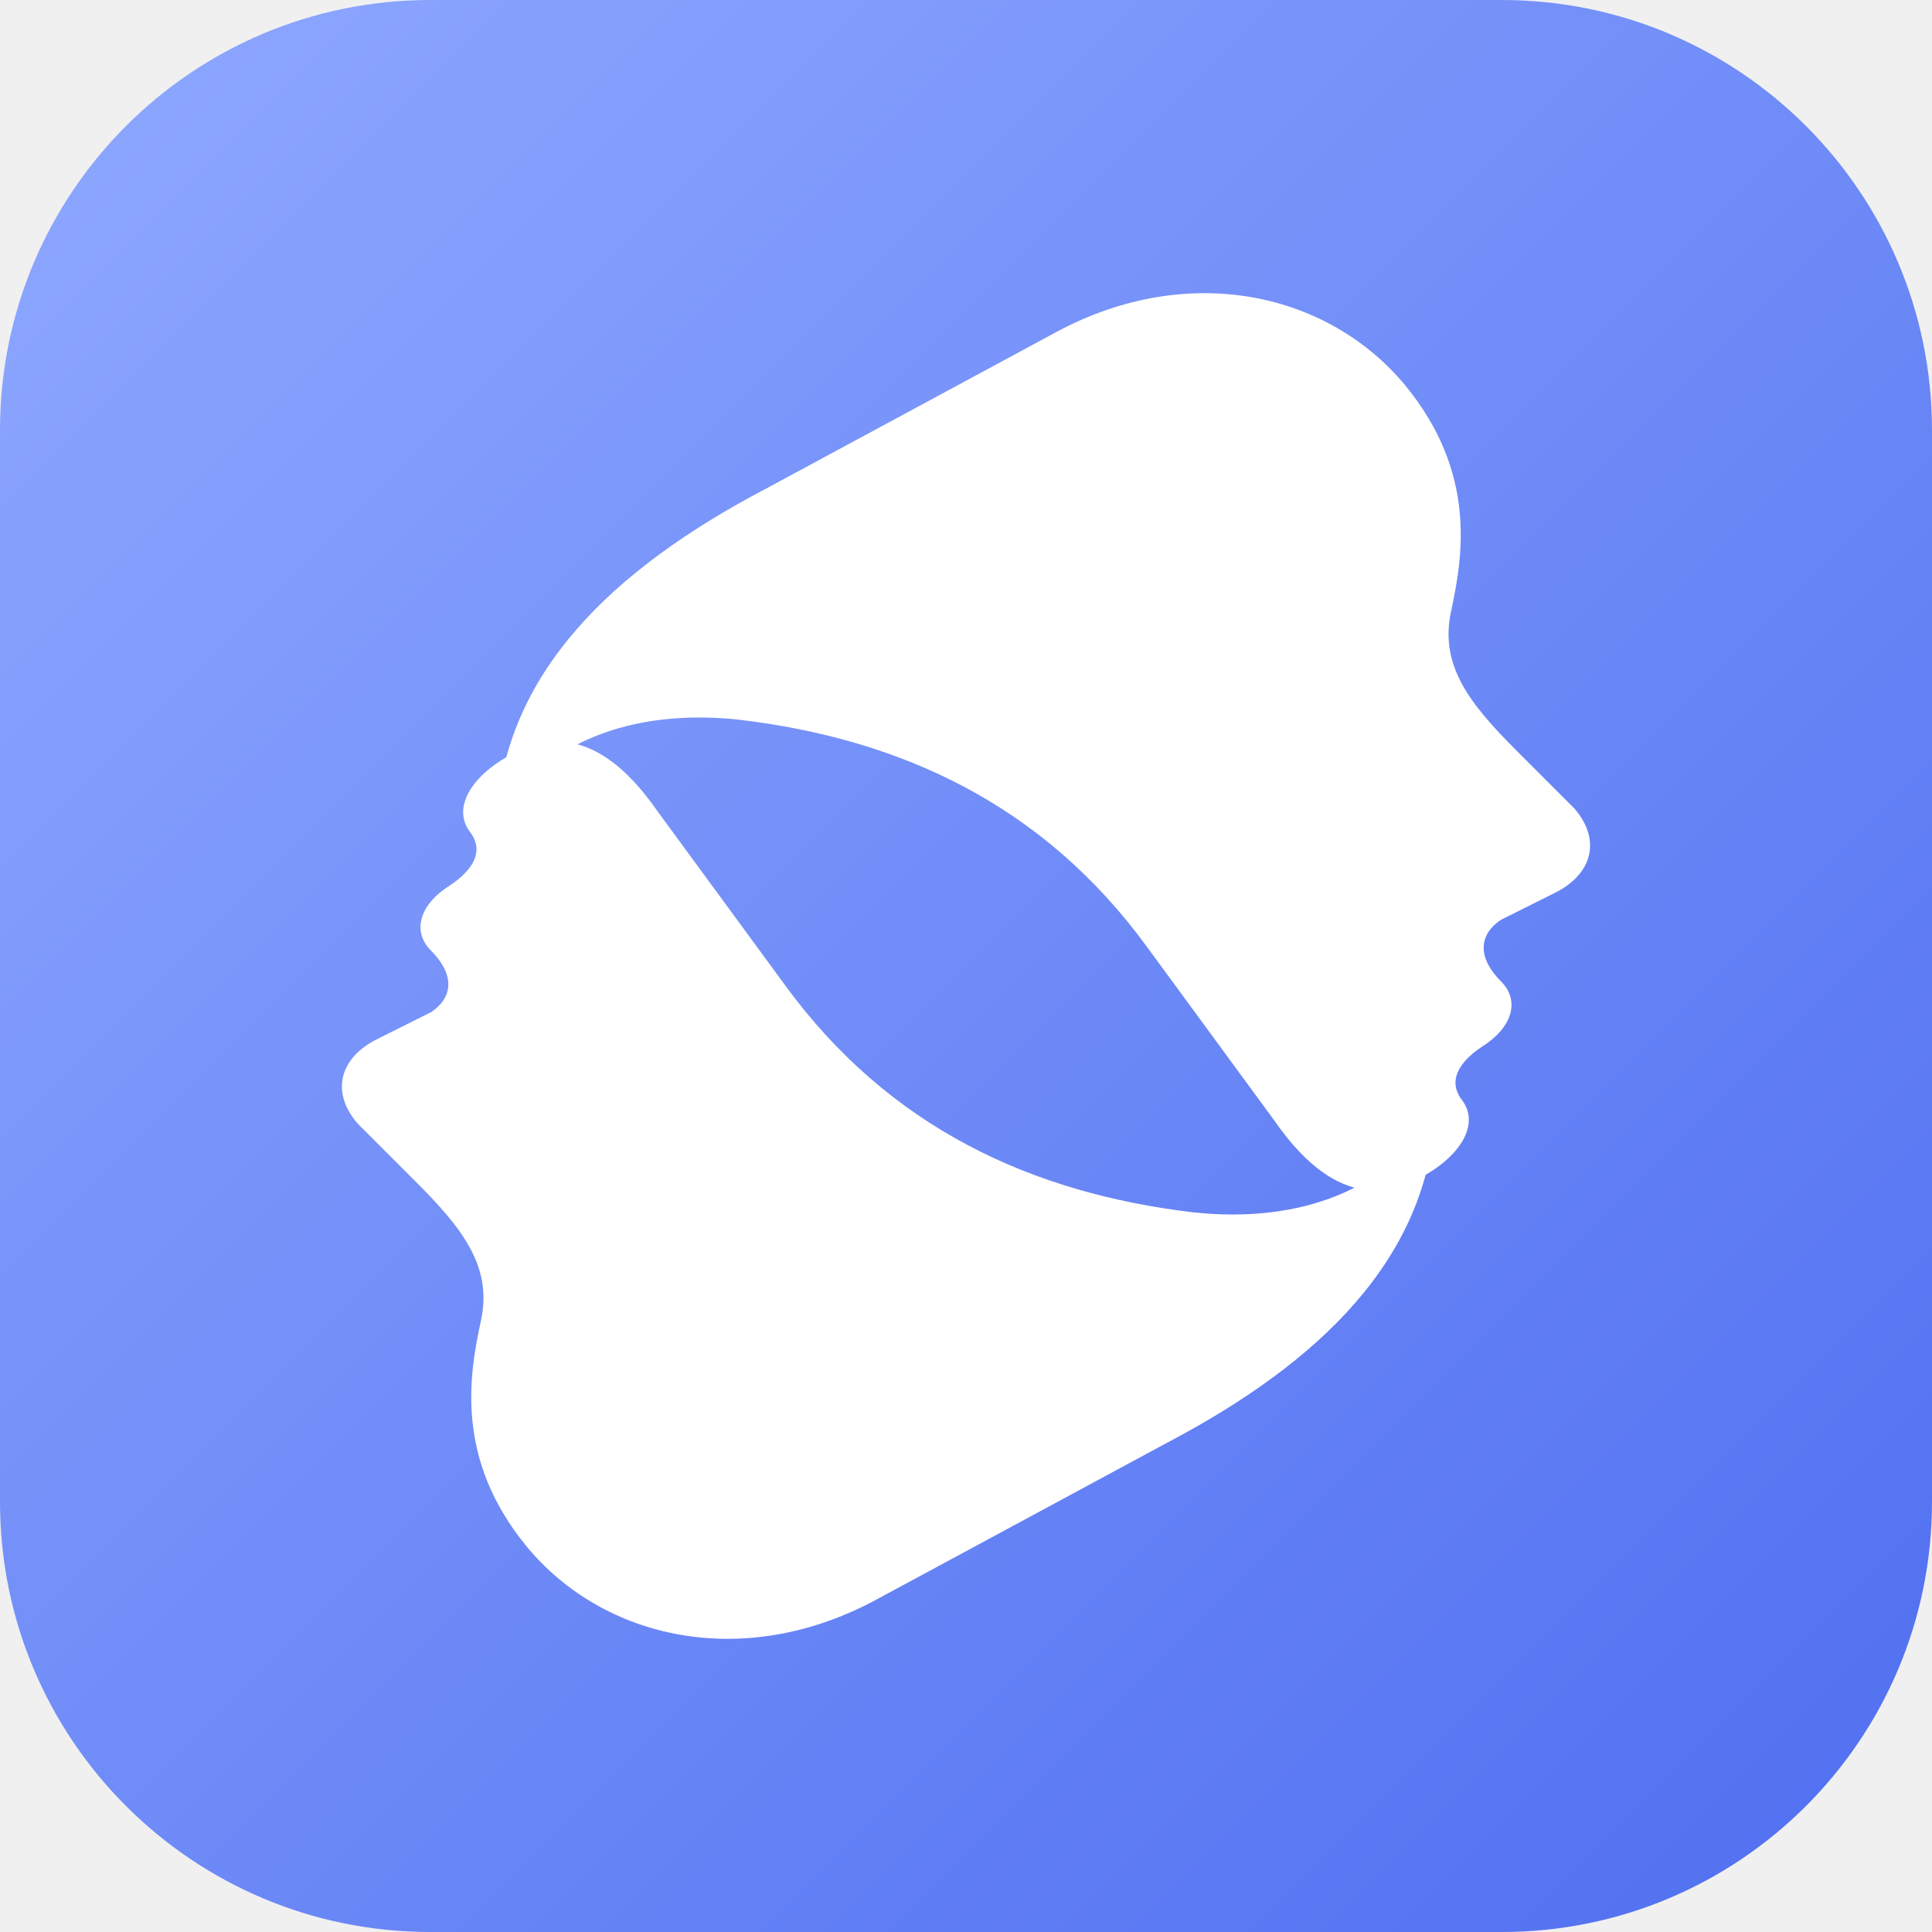
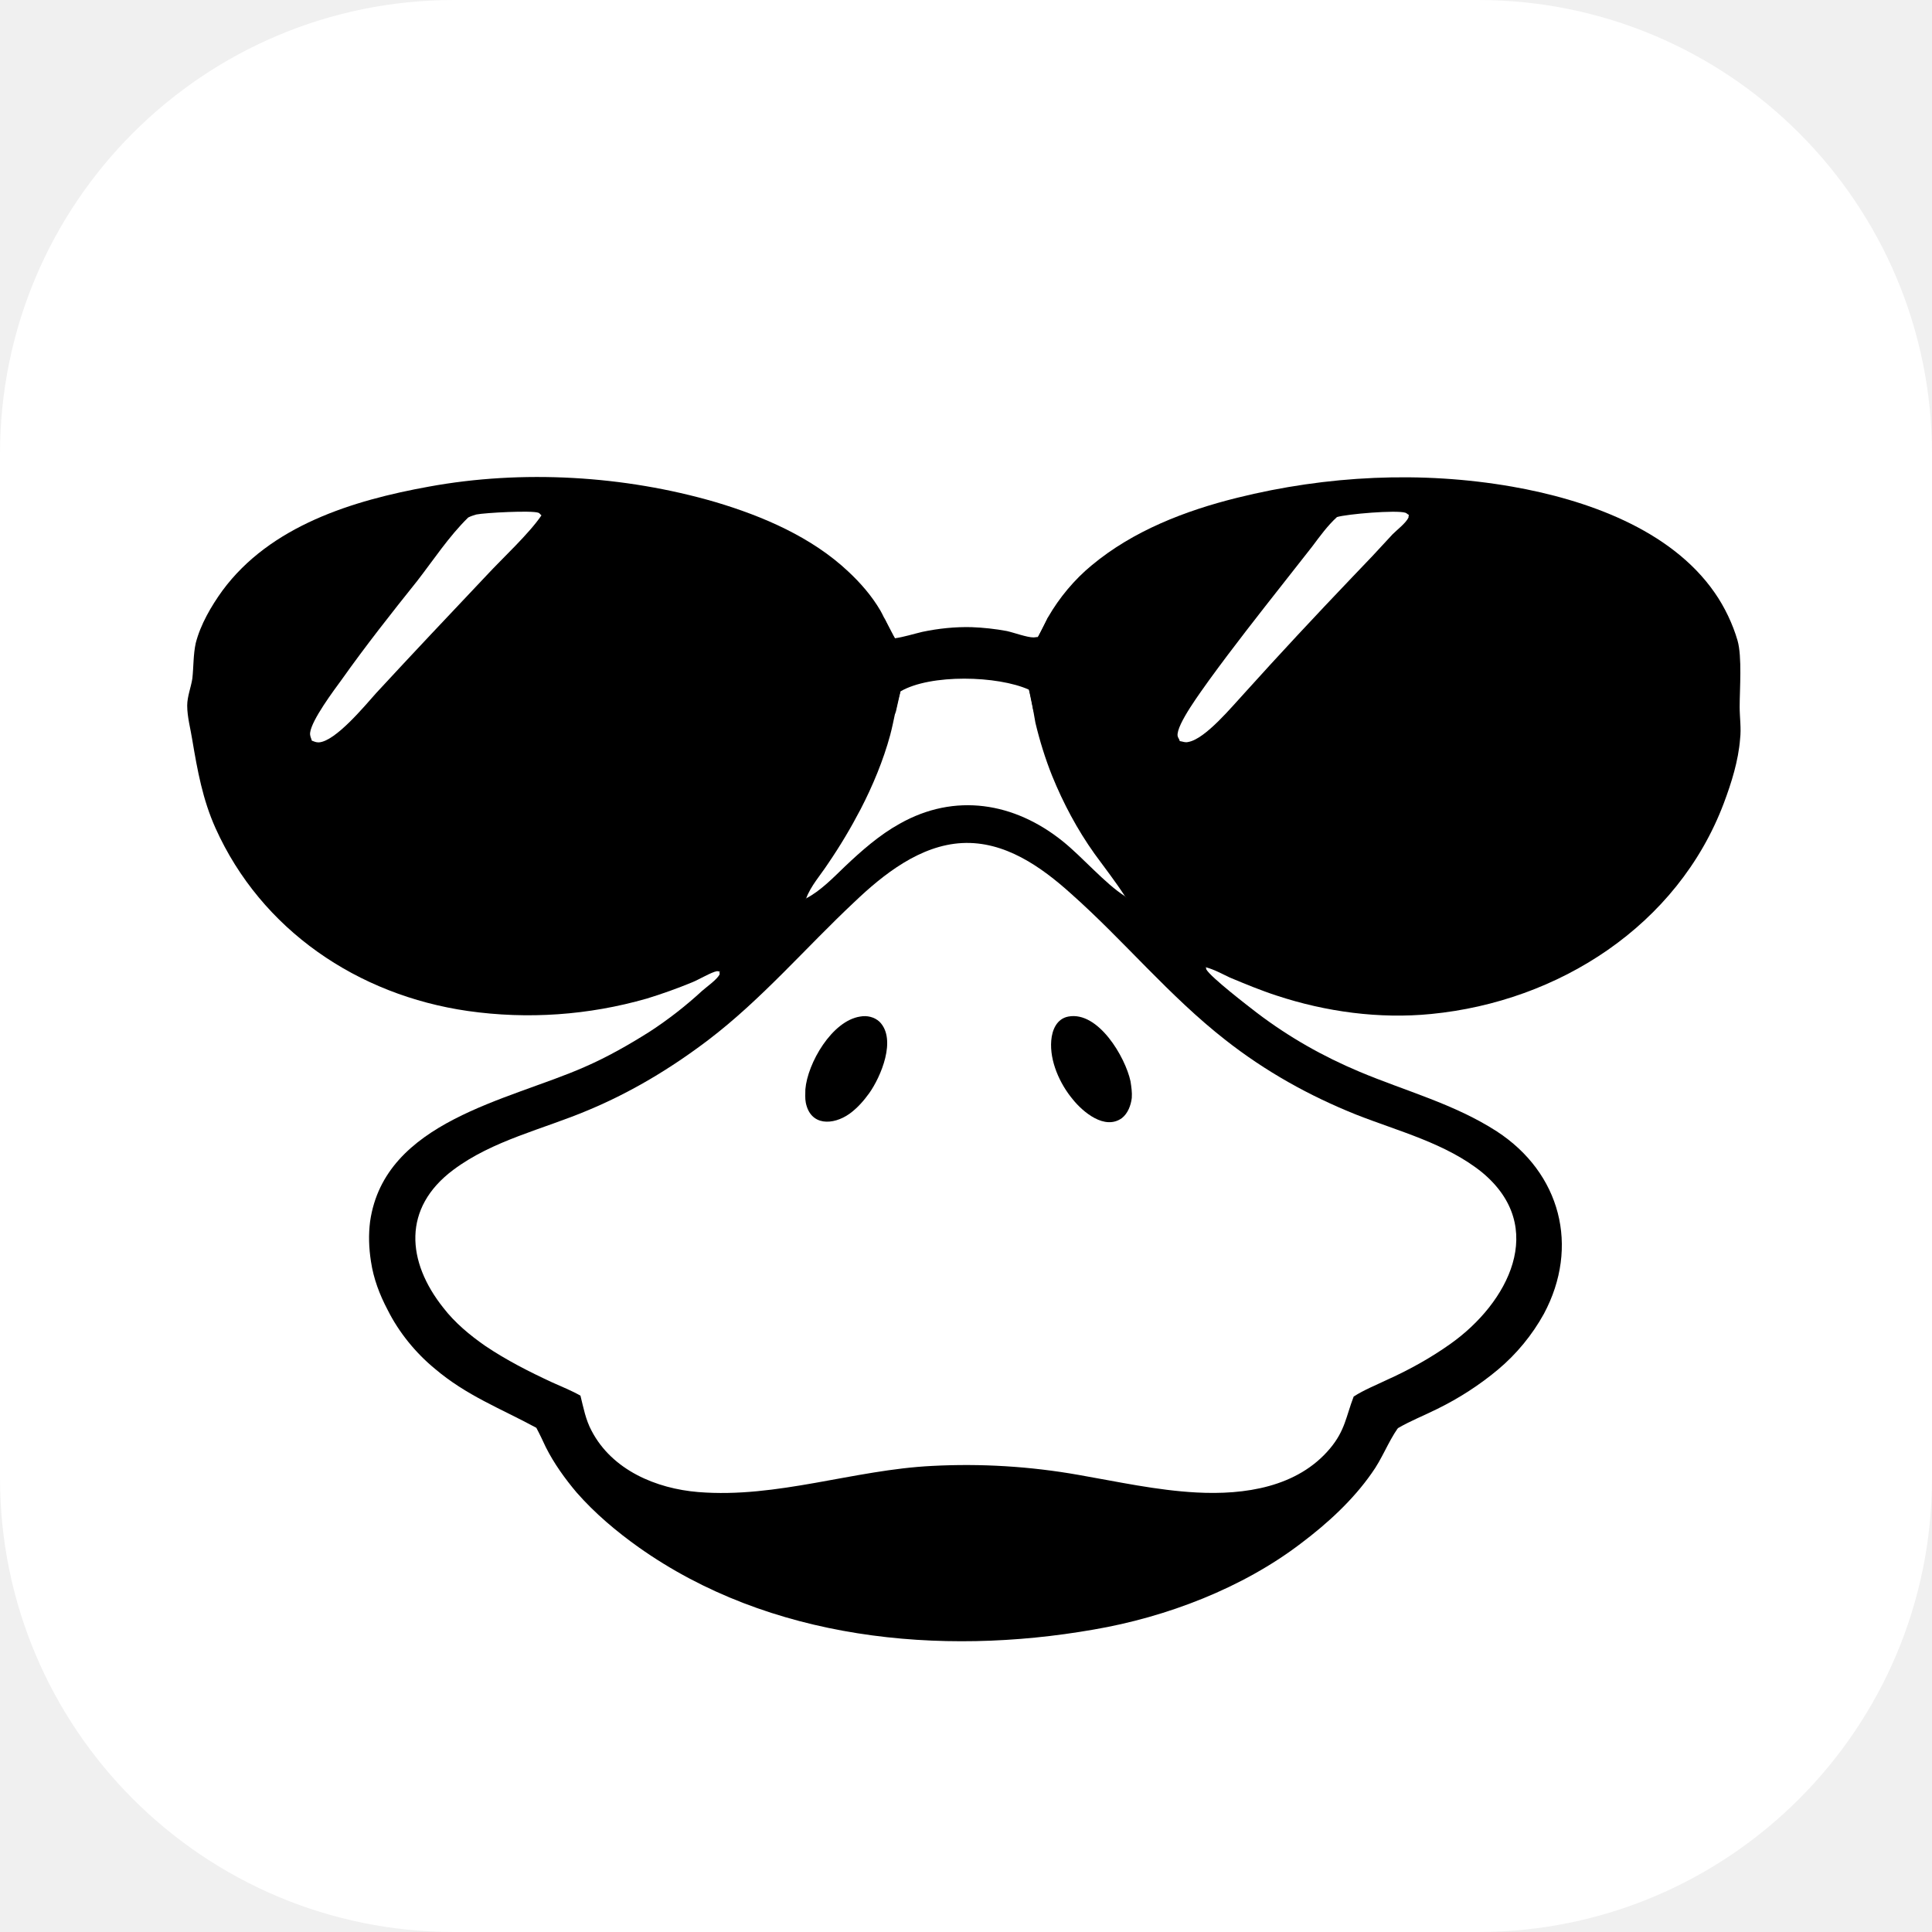
- <svg xmlns="http://www.w3.org/2000/svg" viewBox="0 0 512 512">
-   <defs>
-     <linearGradient id="g" x1="0" y1="0" x2="1" y2="1">
-       <stop offset="0" stop-color="#8fa9ff" />
-       <stop offset="1" stop-color="#4f6ef0" />
-     </linearGradient>
-   </defs>
-   <rect width="512" height="512" rx="114" fill="url(#g)" />
-   <g transform="translate(256 256) scale(1.02) translate(-256 -256)" fill="#fff">
-     <path d="M134 218C136 180 164 153 204 132L280 91C314 73 350 81 370 105C389 128 385 150 382 164C379 178 387 188 399 200L414 215C421 223 419 232 409 237L395 244C389 248 389 254 395 260C400 265 398 272 390 277C384 281 381 286 385 291C390 298 383 307 372 312C357 319 345 309 336 296L303 251C276 214 239 197 197 192C169 189 146 198 134 218Z" />
-     <path d="M378 294C376 332 348 359 308 380L232 421C198 439 162 431 142 407C123 384 127 362 130 348C133 334 125 324 113 312L98 297C91 289 93 280 103 275L117 268C123 264 123 258 117 252C112 247 114 240 122 235C128 231 131 226 127 221C122 214 129 205 140 200C155 193 167 203 176 216L209 261C236 298 273 315 315 320C343 323 366 314 378 294Z" />
-   </g>
+ <svg xmlns="http://www.w3.org/2000/svg" viewBox="30.5 29 451 451">
+   <rect x="30.5" y="29" width="451" height="451" rx="105.985" fill="#fff" />
+   <path fill="#000" d="M155.7 362.3C156.5 363.8 157.2 365.3 157.9 366.8C159.8 370.6 162.4 374.2 165.1 377.4C169.4 382.3 174.4 386.5 179.6 390.2C210.1 411.8 249.9 415.7 285.8 409.4C302.8 406.5 320.6 399.7 334.3 389.2C340.4 384.6 346.3 379.2 350.7 372.9C353.1 369.6 354.5 365.7 356.8 362.4L346.5 355C344.7 359.7 344.5 362.9 341 367.1C333.4 376.2 321 378 309.8 377.4C300.5 376.9 291.5 374.9 282.3 373.3C271 371.3 259.5 370.6 248.1 371.2C229.8 372.1 211.9 378.8 193.5 377.3C183.7 376.5 173.4 372.2 168.6 363C167.2 360.4 166.7 357.6 166 354.8L155.7 362.3Z" />
+   <path fill="#000" d="M198.5 255.8C198.4 256 198.5 256.2 198.5 256.4C198 257.6 195.4 259.4 194.4 260.3C190.6 263.8 186.5 267 182.2 269.8C177.3 272.9 172.2 275.8 166.9 278.1C149.2 285.9 120.3 290.7 116.9 314.1C116.5 317.2 116.6 320.3 117.1 323.5C117.7 327.5 119.1 331.2 121 334.8C123.6 340 127.5 344.8 132 348.5C139.4 354.8 147.4 357.8 155.7 362.3C157.8 363.5 160.2 364.1 162.4 365C162.5 365.1 162.7 365.8 162.7 365.8C163.9 368.1 165.4 370.3 167.2 372.2C171.3 376.8 176.8 379.9 182.6 381.8C195.1 385.8 208.3 383.5 220.8 381.6C236.3 379.1 247.8 377 264.4 377.7C285.2 378.5 305.8 387.5 326.6 382.7C333.5 381.1 339.6 377.8 344.5 372.8C346.5 370.9 348.1 368.6 349.3 366.1C349.4 365.9 350 364.4 350.2 364.3C352.4 363.6 354.7 363.4 356.8 362.4C359.7 360.7 363 359.4 366 357.9C371.1 355.4 375.9 352.3 380.2 348.7C384.5 345.1 388.2 340.6 390.9 335.7C399.3 320 394.8 302.8 379.9 293.1C370 286.7 358.6 283.7 347.9 279.2C339.3 275.6 331.4 271.1 324 265.5C321.8 263.8 313.2 257.2 312.1 255.3C312 255.1 312.1 254.9 312 254.8C304.8 248.5 300.1 244.7 293.1 238.2C288.5 235.3 283.2 229.1 278.6 225.4C267.3 216.3 253.4 214 240.5 221.3C235.8 223.9 231.6 227.6 227.7 231.3C225 233.9 222 237 218.7 238.7C211.1 245.3 205.9 249 198.5 255.8Z" />
+   <path fill="#fff" d="M166 354.8C166.7 357.6 167.2 360.4 168.6 363C173.4 372.2 183.7 376.5 193.5 377.3C211.9 378.8 229.8 372.1 248.1 371.2C259.5 370.6 271 371.3 282.3 373.3C291.5 374.9 300.5 376.9 309.8 377.4C321 378 333.4 376.2 341 367.1C344.5 362.9 344.7 359.7 346.5 355C349 353.4 351.8 352.3 354.5 351C359.6 348.7 364.6 345.9 369.1 342.7C382.5 333.2 391.9 315.5 376.5 302.7C368.1 295.9 357 293.1 347.1 289.2C336.1 284.8 325.9 279.1 316.6 271.8C303.4 261.5 292.9 248.6 280.5 237.6C273.5 231.3 265 225.3 255.1 225.8C245.3 226.3 236.7 233.1 229.9 239.6C218.5 250.3 208.3 262.3 195.8 271.8C187.1 278.4 177.8 284 167.7 288.2C157.3 292.6 145.5 295.2 136.3 302.1C124.4 311 125.4 323.5 134 334.3C136.7 337.8 140.2 340.7 143.8 343.2C148.7 346.5 154 349.2 159.4 351.7C161.6 352.7 163.9 353.6 166 354.8Z" />
+   <path fill="#000" d="M231.3 266.3C224.7 267.3 219 277.2 218.5 283.3C218.5 284.3 218.4 285.4 218.6 286.4C219.7 291.9 225 291.7 228.8 289C230.6 287.7 232.1 286 233.4 284.2C236.1 280.4 239.9 271.6 235.8 267.5C234.6 266.4 232.9 266 231.3 266.3Z" />
+   <path fill="#000" d="M279.9 266.3C277.2 266.8 276.1 269.4 275.9 271.9C275.5 276.7 277.9 282 280.9 285.6C283.3 288.6 288.4 292.9 292.4 290C293.8 288.9 294.5 287 294.7 285.3C294.8 284 294.6 282.7 294.4 281.4C293.2 275.8 286.9 265 279.9 266.3Z" />
+   <path fill="#000" d="M275.2 173L272.8 177.7C272.4 177.7 272.1 177.8 271.8 177.8C270.2 177.8 267.3 176.7 265.5 176.3C262.8 175.8 260 175.5 257.3 175.4C253.5 175.3 249.6 175.7 245.8 176.5C243.7 177 241.5 177.7 239.4 178L236.9 173.2L239.5 195.7L240.7 190.4C247.7 186.3 263.4 186.7 270.7 190L271.8 195.3Z" />
+   <path fill="#000" d="M239.4 178C238 176 237.2 173.6 236 171.5C234 168.1 231.4 165.1 228.5 162.4C220 154.4 208.6 149.5 197.5 146.2C176.2 140 152.4 138.6 130.6 142.6C112.9 145.8 93.6 151.7 82.4 166.9C79.8 170.5 77.3 174.8 76.2 179.1C75.6 181.8 75.7 184.7 75.4 187.4C75.1 189.4 74.2 191.6 74.2 193.7C74.2 196.4 75 199.2 75.4 201.8C76.6 208.9 77.8 215.6 80.8 222.3C91.5 246.1 114 261.3 139.7 265C153.7 267 167.9 266 181.5 262.1C185.1 261 188.7 259.7 192.1 258.3C193.6 257.7 196.6 255.9 197.9 255.7C198.1 255.7 198.3 255.8 198.5 255.8C207.7 251.8 213 247 218.7 238.7C219.7 235.9 222.1 233.2 223.8 230.6C226.6 226.5 229.1 222.3 231.4 217.9C234.2 212.5 236.7 206.5 238.3 200.6C239.2 197.2 239.7 193.7 240.7 190.4L239.4 178Z" />
+   <path fill="#000" d="M312 254.8C313.9 255.3 315.7 256.3 317.6 257.2C321.2 258.7 324.8 260.2 328.5 261.4C340 265.2 352.5 266.9 364.6 265.7C394.3 262.8 422.1 245.1 432.9 216.5C434.7 211.7 436.3 206.6 436.7 201.5C437 199 436.6 196.5 436.6 194C436.6 189.9 437.2 182.3 436.1 178.5C435 174.7 433.1 170.7 430.8 167.4C420.5 152.5 400.6 145.6 383.5 142.6C362.3 138.9 340.2 140 319.3 145.2C307.2 148.2 295 152.9 285.3 161C281.3 164.3 277.8 168.5 275.2 173C274.4 174.6 273.7 176.2 272.8 177.7L270.7 190C271.4 192.4 271.7 195.1 272.2 197.7C273.2 201.9 274.5 206.1 276.1 210.1C278.7 216.5 282 222.7 286 228.3C288.4 231.6 290.9 234.8 293.1 238.2C298.7 246 303.3 250.8 312 254.8Z" />
+   <path fill="#fff" d="M139.8 149.8C135.3 154.2 131.7 159.7 127.9 164.6C121.9 172.1 115.9 179.7 110.3 187.6C108.4 190.2 103.3 197 102.9 200C102.8 200.8 103.1 201.2 103.3 201.9C103.9 202.1 104.2 202.3 104.9 202.3C108.8 202.1 115.7 193.7 118.3 190.8C126.8 181.6 135.4 172.5 144.1 163.3C147.8 159.3 154 153.6 156.9 149.3C156.7 149.2 156.5 148.8 156.2 148.7C154.6 148.1 143.7 148.7 141.7 149.1C141 149.3 140.4 149.5 139.8 149.8Z" />
+   <path fill="#fff" d="M342.6 149.7C340.4 151.7 338.6 154.2 336.8 156.6C334.6 159.4 332.4 162.2 330.2 165C324.3 172.5 318.4 180 312.8 187.7C311.2 190 305 198.2 305.4 200.8C305.5 201.3 305.8 201.5 305.9 202C306.7 202.1 307.1 202.4 307.9 202.2C311.9 201.5 318.2 193.8 321 190.8C329.2 181.7 337.6 172.7 346.1 163.8C349.3 160.5 352.5 157.1 355.6 153.7C356.6 152.7 358.7 151.1 359.3 149.8C359.3 149.6 359.3 149.4 359.4 149.2C359.1 149.1 358.9 148.8 358.6 148.7C356.5 148 344.9 149 342.6 149.7Z" />
</svg>
